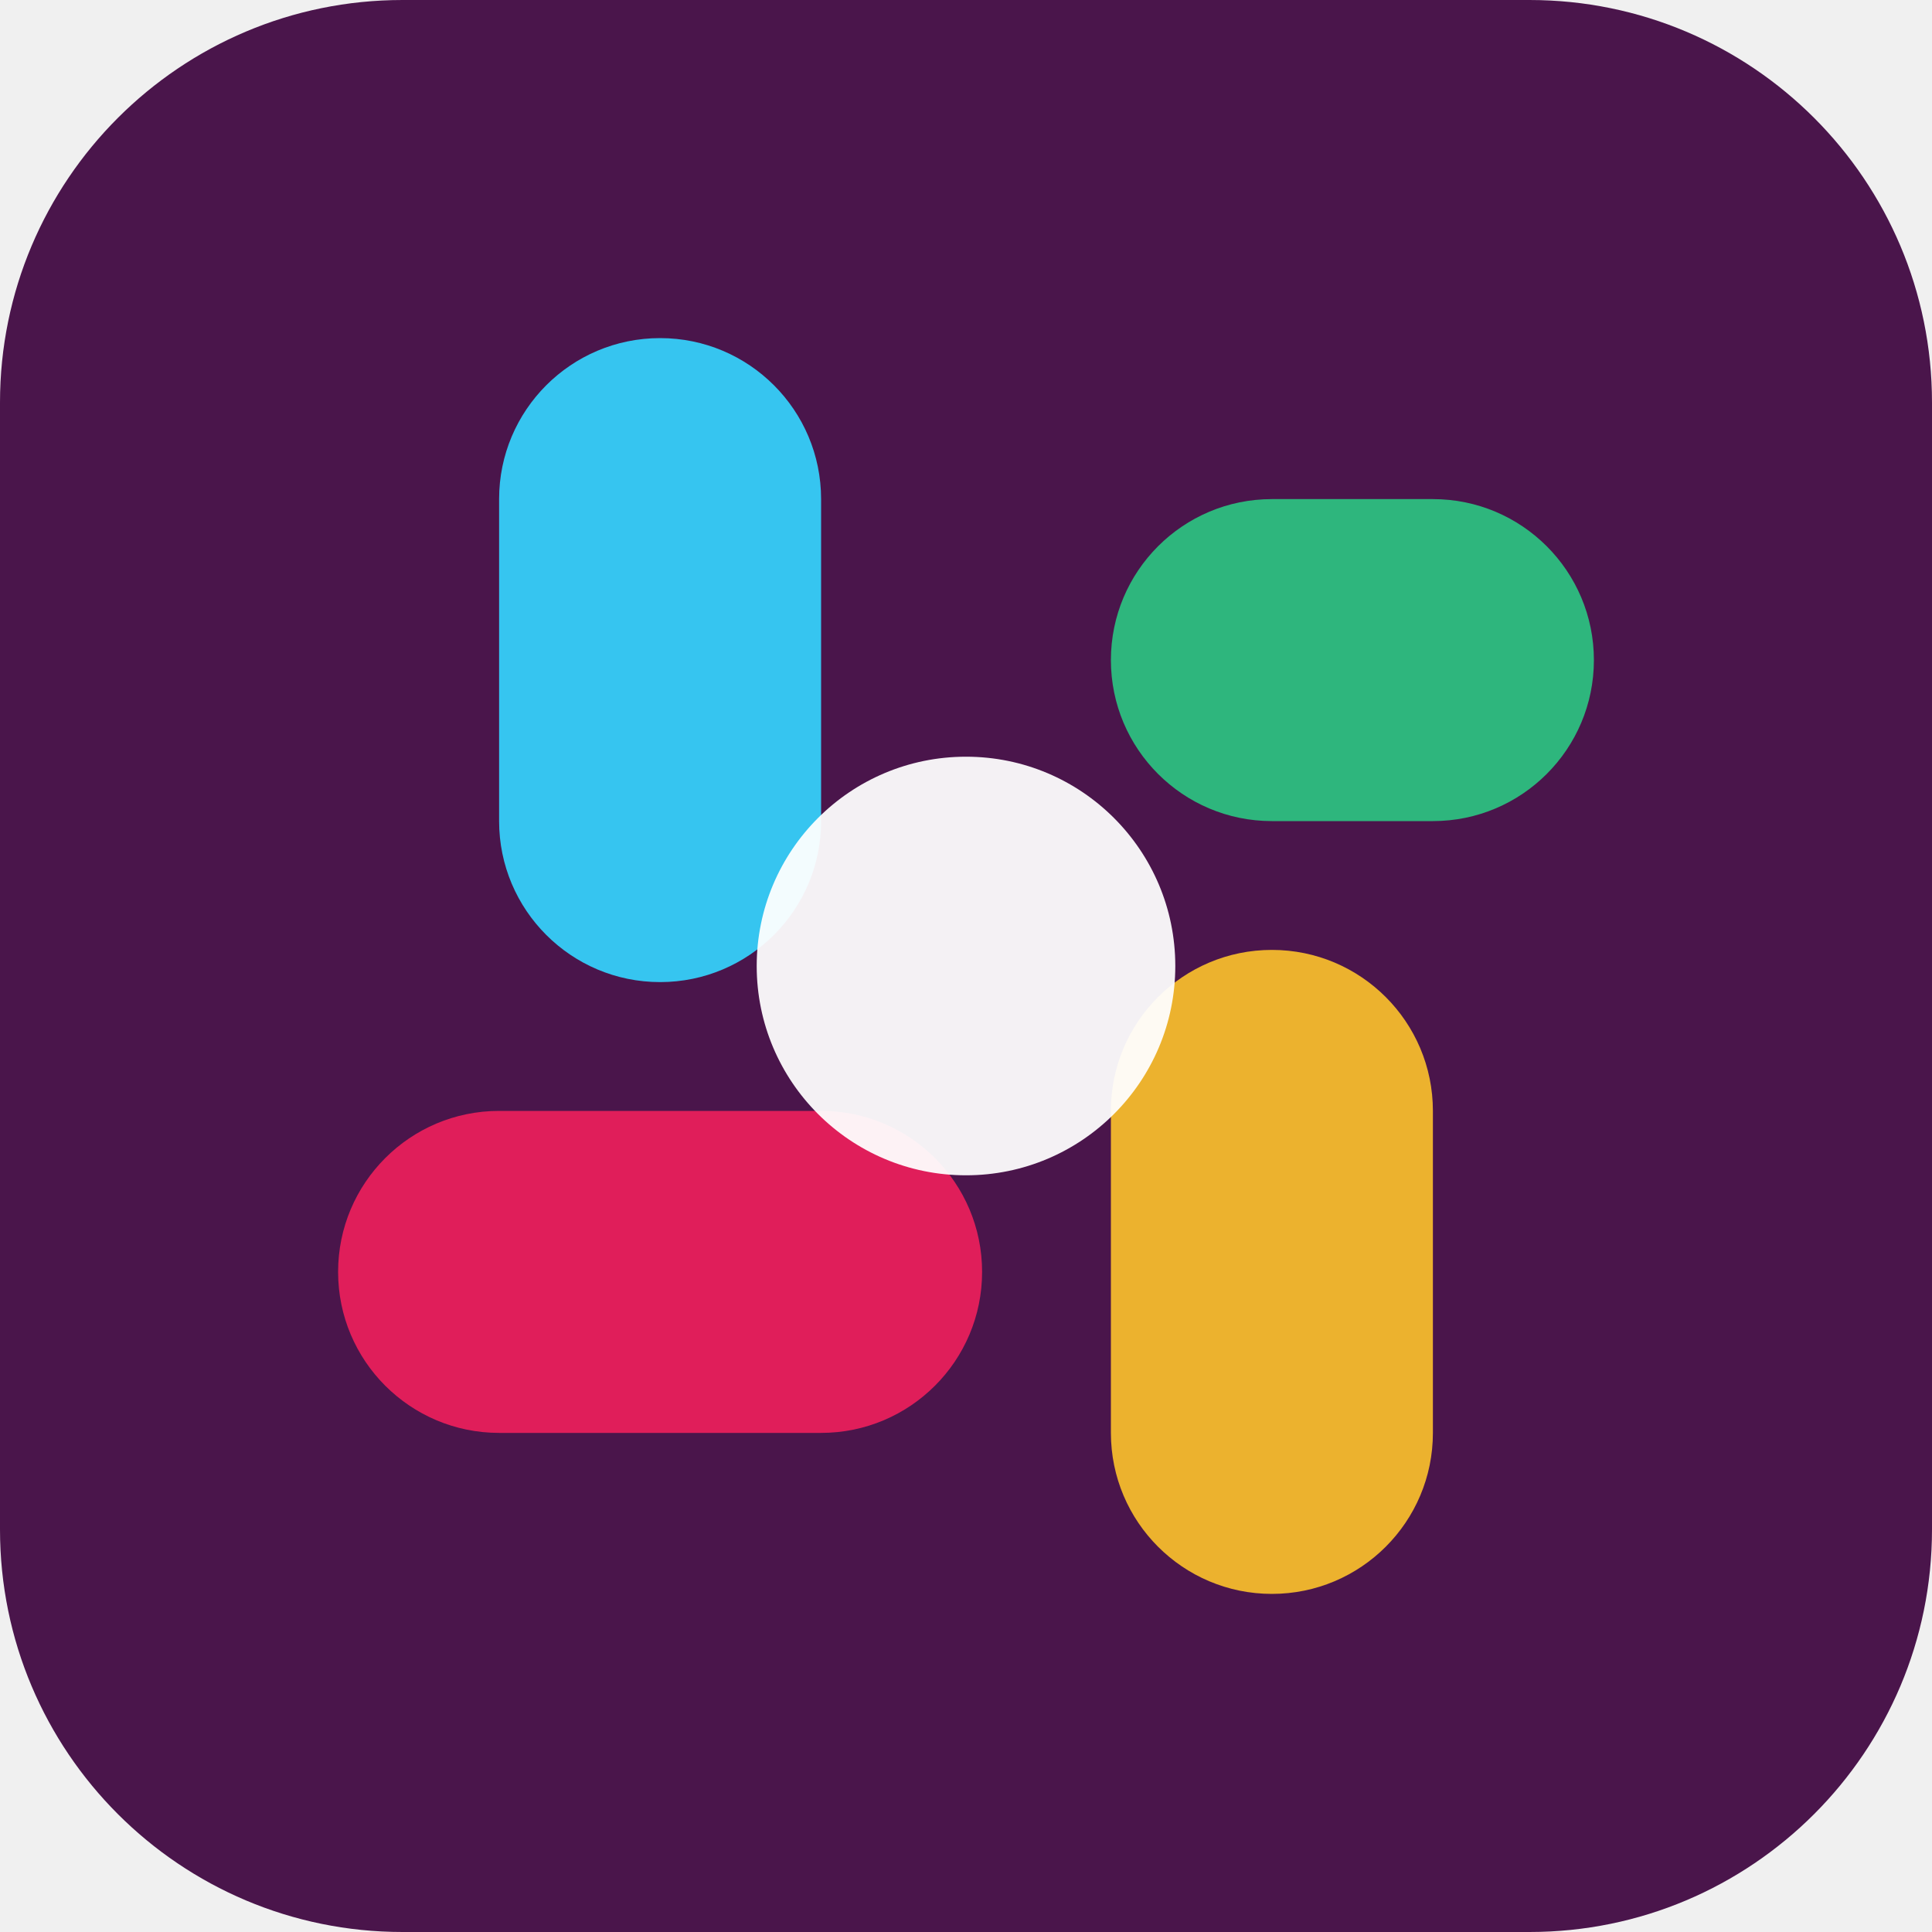
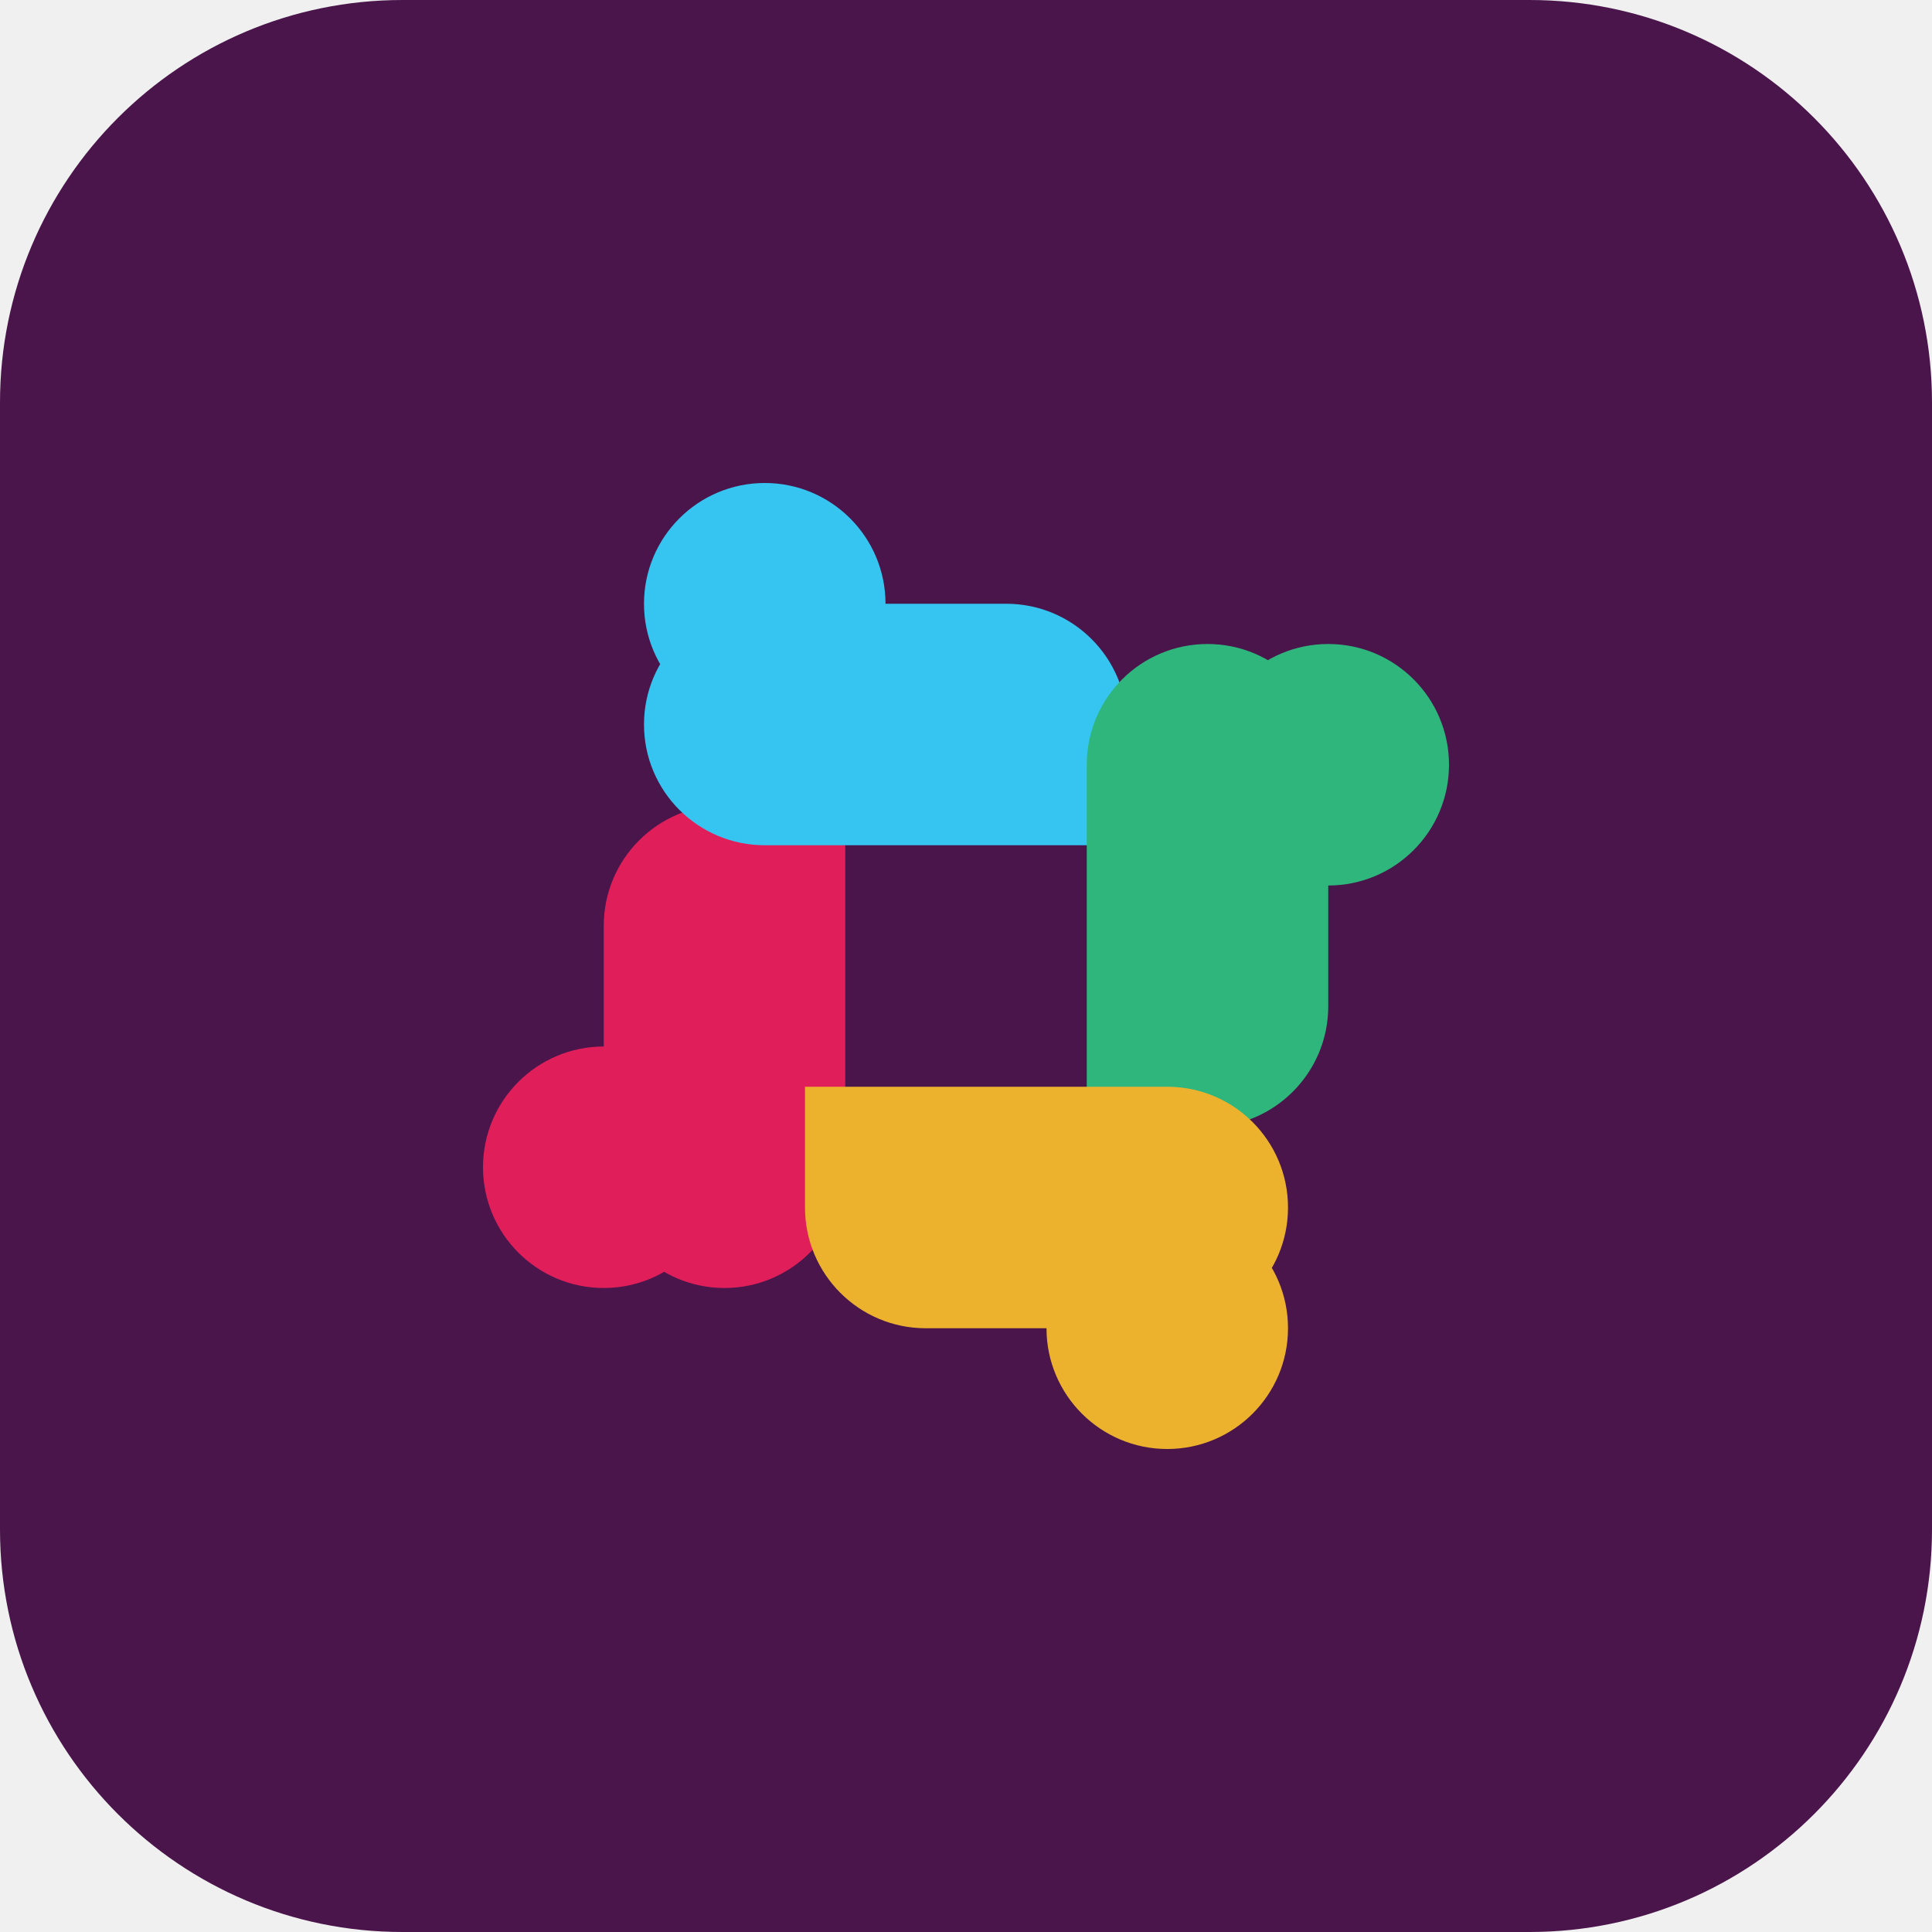
<svg xmlns="http://www.w3.org/2000/svg" viewBox="0 0 24 24" fill="none">
  <rect width="24" height="24" rx="5" fill="#4A154B" />
-   <rect x="6.2" y="4.2" width="4" height="8" rx="2" fill="#36C5F0" />
-   <rect x="13.8" y="6.2" width="6" height="4" rx="2" fill="#2EB67D" />
-   <rect x="13.8" y="11.8" width="4" height="8" rx="2" fill="#ECB22E" />
-   <rect x="4.2" y="13.8" width="8" height="4" rx="2" fill="#E01E5A" />
-   <circle cx="12" cy="12" r="2.6" fill="#FFF" fill-opacity="0.94" />
+   <path d="M6 14.5A1.5 1.5 0 0 1 7.5 13H9v1.5A1.5 1.5 0 0 1 7.5 16H7.5A1.5 1.5 0 0 1 6 14.5zm1.5-3A1.5 1.5 0 0 1 9 10h1.5v4.5A1.5 1.5 0 0 1 9 16h0A1.5 1.5 0 0 1 7.5 14.5V11.5z" fill="#E01E5A" />
+   <path d="M9.5 6A1.5 1.5 0 0 1 11 7.5V9H9.5A1.5 1.5 0 0 1 8 7.5h0A1.5 1.5 0 0 1 9.5 6zm3 1.5A1.5 1.5 0 0 1 14 9v1.5H9.5A1.5 1.5 0 0 1 8 9h0A1.5 1.5 0 0 1 9.5 7.5V7.5z" fill="#36C5F0" />
+   <path d="M18 9.5A1.5 1.5 0 0 1 16.5 11H15V9.5A1.5 1.5 0 0 1 16.5 8h0A1.5 1.5 0 0 1 18 9.5zm-1.5 3A1.5 1.5 0 0 1 15 14h-1.5V9.5A1.5 1.5 0 0 1 15 8h0a1.5 1.5 0 0 1 1.5 1.5v3z" fill="#2EB67D" />
+   <path d="M14.5 18A1.5 1.5 0 0 1 13 16.5V15h1.5a1.5 1.5 0 0 1 1.5 1.5h0A1.5 1.5 0 0 1 14.5 18zm-3-1.5A1.5 1.5 0 0 1 10 15v-1.5h4.5a1.5 1.5 0 0 1 1.5 1.5h0a1.5 1.5 0 0 1-1.5 1.5v0z" fill="#ECB22E" />
</svg>
